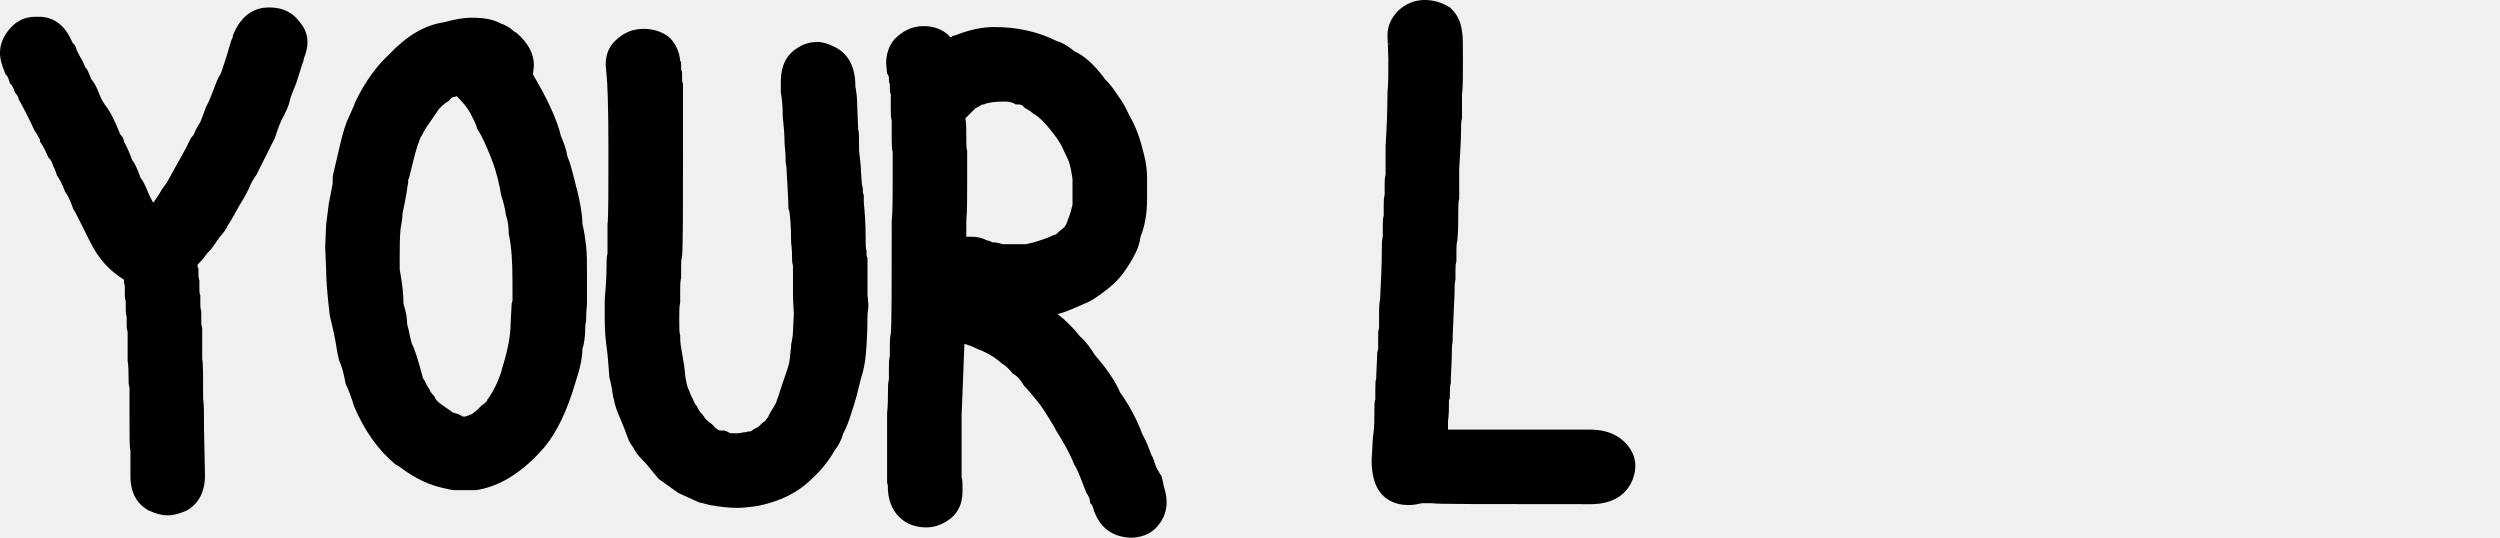
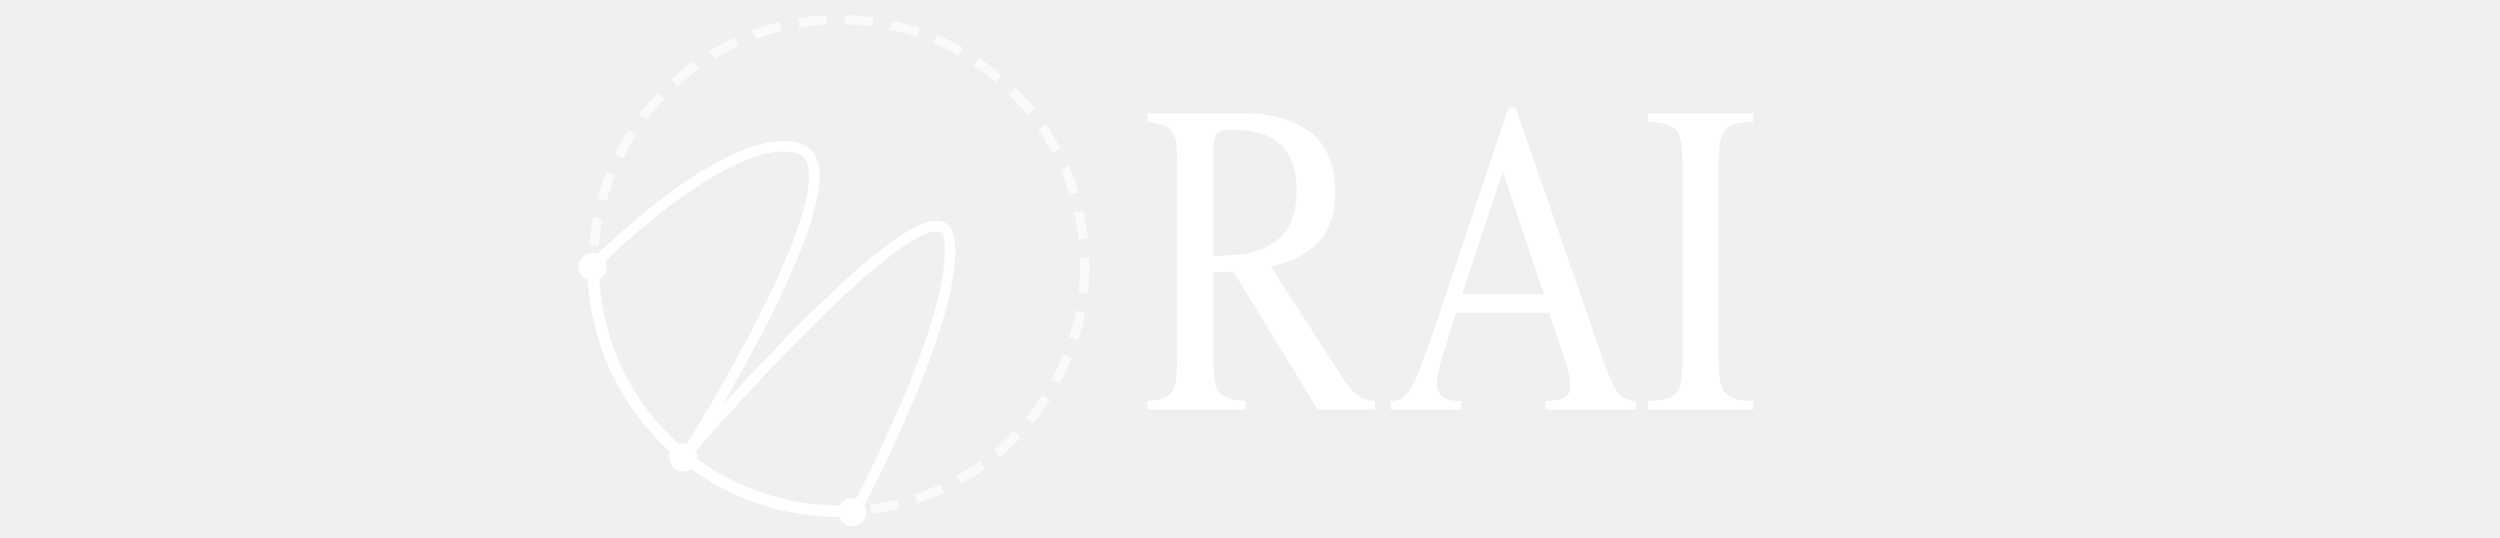
<svg xmlns="http://www.w3.org/2000/svg" zoomAndPan="magnify" preserveAspectRatio="xMidYMid meet" version="1.0" viewBox="321.86 391.22 166.32 35.77" id="svg28">
  <defs id="defs1">
    <g id="g1" />
+     <clipPath id="sOsVuOVmbhuw">
+       <path fill="none" stroke="none" d="M 0,0 H 1089 V 777 H 0 Z" id="path1-6" />
+     </clipPath>
  </defs>
-   <g fill="currentColor" fill-opacity="1" id="g4">
-     <g transform="translate(321.2378, 434.6169)" id="g3">
-       <g id="g2">
-         <path d="M 11.777 -9.113 C 12.215 -9.113 12.586 -9.238 13.02 -9.422 C 13.824 -9.855 14.258 -10.664 14.258 -11.777 L 14.195 -14.816 C 14.195 -15.871 14.195 -16.551 14.137 -16.863 C 14.137 -18.352 14.137 -19.219 14.074 -19.527 C 14.074 -20.707 14.074 -21.387 14.074 -21.574 C 14.012 -21.762 14.012 -21.945 14.012 -22.133 C 14.012 -22.316 14.012 -22.504 14.012 -22.691 C 13.949 -22.875 13.949 -23.062 13.949 -23.25 C 13.949 -23.434 13.949 -23.559 13.949 -23.742 C 13.887 -23.867 13.887 -24.055 13.887 -24.238 C 13.887 -24.426 13.887 -24.551 13.887 -24.734 C 13.824 -24.922 13.824 -25.047 13.824 -25.172 C 13.824 -25.293 13.824 -25.418 13.824 -25.543 C 13.762 -25.605 13.762 -25.727 13.762 -25.789 C 13.949 -25.977 14.137 -26.16 14.258 -26.348 C 14.383 -26.535 14.508 -26.656 14.629 -26.781 C 14.754 -26.906 14.941 -27.215 15.25 -27.648 C 15.438 -27.836 15.562 -28.023 15.684 -28.207 C 15.746 -28.395 15.871 -28.52 15.934 -28.641 C 16.117 -28.953 16.305 -29.262 16.492 -29.633 C 16.926 -30.316 17.172 -30.812 17.297 -31.121 L 17.422 -31.371 C 17.605 -31.68 17.73 -31.805 17.73 -31.867 L 18.352 -33.105 C 18.535 -33.477 18.723 -33.848 18.91 -34.223 C 19.031 -34.594 19.156 -34.965 19.344 -35.398 C 19.652 -35.957 19.84 -36.391 19.902 -36.699 C 19.961 -37.012 20.148 -37.383 20.336 -37.879 L 20.707 -39.059 C 20.77 -39.242 20.832 -39.367 20.832 -39.492 C 21.016 -39.926 21.078 -40.297 21.078 -40.605 C 21.078 -41.102 20.891 -41.535 20.582 -41.91 C 20.086 -42.59 19.406 -42.902 18.535 -42.902 C 17.422 -42.902 16.613 -42.281 16.117 -41.039 C 16.117 -40.918 16.059 -40.793 15.996 -40.668 C 15.621 -39.367 15.375 -38.684 15.312 -38.5 C 15.188 -38.312 15.066 -38.066 15.004 -37.879 C 14.691 -37.074 14.508 -36.578 14.32 -36.266 C 14.195 -35.895 14.074 -35.586 13.949 -35.273 C 13.762 -34.965 13.641 -34.777 13.578 -34.594 C 13.516 -34.406 13.391 -34.285 13.328 -34.223 C 13.266 -34.098 13.145 -33.848 12.957 -33.477 L 11.719 -31.246 C 11.531 -30.996 11.344 -30.75 11.223 -30.5 L 10.848 -29.945 L 10.789 -29.945 L 10.539 -30.441 C 10.293 -31.059 10.105 -31.43 9.98 -31.555 C 9.734 -32.238 9.547 -32.609 9.422 -32.734 C 9.238 -33.23 9.051 -33.664 8.867 -33.973 C 8.867 -34.098 8.805 -34.285 8.617 -34.469 C 8.246 -35.398 7.934 -36.02 7.625 -36.391 C 7.5 -36.578 7.379 -36.762 7.254 -37.074 C 7.066 -37.57 6.883 -37.941 6.695 -38.125 C 6.508 -38.621 6.387 -38.871 6.324 -38.871 C 6.199 -39.18 6.074 -39.43 5.953 -39.613 L 5.703 -40.109 C 5.703 -40.234 5.641 -40.359 5.457 -40.543 L 5.395 -40.668 C 4.961 -41.66 4.277 -42.219 3.348 -42.281 L 2.977 -42.281 C 2.23 -42.281 1.613 -41.969 1.117 -41.289 C 0.805 -40.855 0.621 -40.422 0.621 -39.863 C 0.621 -39.492 0.742 -39.059 0.93 -38.621 C 0.93 -38.562 0.992 -38.438 1.117 -38.312 C 1.18 -38.188 1.238 -38.004 1.301 -37.816 C 1.363 -37.816 1.488 -37.633 1.613 -37.258 C 1.676 -37.195 1.734 -37.074 1.797 -37.012 C 1.859 -36.887 1.859 -36.762 1.922 -36.699 C 2.293 -36.02 2.605 -35.398 2.914 -34.719 C 3.102 -34.469 3.16 -34.285 3.223 -34.223 C 3.285 -34.16 3.285 -34.035 3.285 -33.973 C 3.473 -33.727 3.656 -33.352 3.844 -32.918 C 3.906 -32.855 4.031 -32.734 4.09 -32.547 C 4.152 -32.363 4.215 -32.238 4.277 -32.113 C 4.34 -31.926 4.402 -31.805 4.402 -31.742 C 4.586 -31.492 4.773 -31.121 4.961 -30.625 C 5.082 -30.5 5.27 -30.129 5.516 -29.449 C 5.578 -29.387 5.703 -29.137 5.891 -28.766 L 6.633 -27.277 C 7.191 -26.16 7.934 -25.355 8.867 -24.797 C 8.867 -24.676 8.867 -24.551 8.926 -24.363 C 8.926 -24.18 8.926 -24.055 8.926 -23.867 C 8.926 -23.684 8.926 -23.559 8.988 -23.371 C 8.988 -23.188 8.988 -23.062 8.988 -22.875 C 8.988 -22.691 8.988 -22.504 9.051 -22.316 C 9.051 -22.133 9.051 -22.008 9.051 -21.82 C 9.051 -21.637 9.051 -21.512 9.113 -21.328 C 9.113 -21.141 9.113 -20.457 9.113 -19.406 C 9.176 -19.031 9.176 -18.598 9.176 -18.102 C 9.176 -17.98 9.176 -17.793 9.238 -17.605 C 9.238 -17.422 9.238 -16.738 9.238 -15.562 C 9.238 -14.383 9.238 -13.641 9.301 -13.391 C 9.301 -13.145 9.301 -12.586 9.301 -11.719 C 9.301 -10.602 9.734 -9.855 10.539 -9.422 C 10.973 -9.238 11.344 -9.113 11.777 -9.113 Z M 11.777 -9.113 " id="path1" />
-       </g>
-     </g>
-   </g>
-   <g fill="currentColor" fill-opacity="1" id="g7">
-     <g transform="translate(342.873, 434.6169)" id="g6">
-       <g id="g5">
-         <path d="M 9.98 -15.684 L 9.855 -15.684 C 9.797 -15.684 9.734 -15.684 9.672 -15.746 C 9.609 -15.809 9.484 -15.809 9.422 -15.871 C 9.359 -15.871 9.301 -15.871 9.238 -15.934 C 9.176 -15.934 9.113 -15.934 9.051 -15.996 C 8.988 -16.059 8.68 -16.242 8.184 -16.613 C 8.059 -16.738 7.934 -16.863 7.875 -17.047 C 7.75 -17.172 7.625 -17.297 7.562 -17.484 C 7.5 -17.605 7.379 -17.73 7.316 -17.918 C 7.254 -18.039 7.191 -18.164 7.129 -18.227 C 6.82 -19.406 6.57 -20.211 6.387 -20.52 L 6.262 -21.016 C 6.199 -21.328 6.137 -21.637 6.074 -21.82 C 6.074 -22.195 6.012 -22.629 5.828 -23.188 C 5.828 -23.742 5.766 -24.488 5.578 -25.48 L 5.578 -26.285 C 5.578 -26.969 5.578 -27.586 5.641 -28.207 C 5.703 -28.52 5.766 -28.891 5.766 -29.199 C 5.891 -29.758 5.953 -30.129 6.012 -30.441 C 6.074 -30.75 6.074 -30.996 6.137 -31.184 C 6.137 -31.371 6.137 -31.492 6.199 -31.555 L 6.57 -33.043 C 6.695 -33.539 6.82 -33.848 6.883 -34.035 C 6.945 -34.223 7.004 -34.344 7.066 -34.406 C 7.191 -34.719 7.5 -35.152 7.934 -35.77 L 8.059 -35.957 C 8.246 -36.266 8.555 -36.516 8.867 -36.699 C 8.988 -36.887 9.113 -36.949 9.176 -36.949 C 9.238 -36.949 9.301 -36.949 9.359 -37.012 C 9.797 -36.578 10.105 -36.207 10.293 -35.832 C 10.477 -35.461 10.664 -35.152 10.727 -34.84 C 11.098 -34.285 11.406 -33.539 11.719 -32.734 C 12.027 -31.926 12.215 -31.121 12.336 -30.379 C 12.461 -30.004 12.586 -29.57 12.648 -29.074 C 12.77 -28.766 12.832 -28.332 12.832 -27.836 C 13.02 -27.031 13.082 -25.914 13.082 -24.613 C 13.082 -23.93 13.082 -23.496 13.082 -23.371 C 13.02 -23.25 13.02 -23.125 13.02 -23.062 L 12.957 -21.883 C 12.957 -21.078 12.77 -20.086 12.398 -18.91 L 12.336 -18.66 C 12.09 -17.918 11.777 -17.297 11.406 -16.801 C 11.406 -16.738 11.406 -16.738 11.344 -16.676 C 11.281 -16.613 11.16 -16.492 11.035 -16.43 C 10.91 -16.305 10.789 -16.18 10.727 -16.117 C 10.477 -15.934 10.352 -15.809 10.293 -15.809 C 10.23 -15.809 10.23 -15.809 10.23 -15.809 C 10.168 -15.746 10.168 -15.746 10.168 -15.746 C 10.105 -15.746 10.043 -15.746 9.98 -15.684 Z M 10.664 -10.789 C 12.273 -11.035 13.824 -12.027 15.25 -13.699 C 16.059 -14.691 16.738 -16.117 17.297 -18.039 C 17.605 -18.969 17.73 -19.652 17.73 -20.148 C 17.855 -20.582 17.918 -21.016 17.918 -21.512 C 17.918 -21.637 17.918 -21.82 17.98 -22.008 C 17.98 -22.195 17.98 -22.629 18.039 -23.188 C 18.039 -23.742 18.039 -24.301 18.039 -24.859 C 18.039 -25.789 18.039 -26.535 17.98 -27.031 C 17.918 -27.527 17.855 -28.023 17.73 -28.52 C 17.73 -29.199 17.543 -30.191 17.172 -31.555 C 17.047 -32.051 16.926 -32.547 16.738 -32.98 C 16.676 -33.352 16.551 -33.789 16.305 -34.344 C 16.059 -35.398 15.438 -36.762 14.445 -38.438 L 14.508 -39.059 C 14.508 -39.801 14.137 -40.543 13.328 -41.227 L 13.203 -41.289 C 12.957 -41.535 12.648 -41.723 12.273 -41.848 C 11.84 -42.094 11.223 -42.219 10.352 -42.219 C 9.797 -42.219 9.176 -42.094 8.492 -41.91 C 7.254 -41.723 6.074 -41.039 4.898 -39.801 C 4.09 -39.059 3.285 -38.004 2.605 -36.578 L 2.543 -36.391 C 2.418 -36.082 2.23 -35.711 2.047 -35.273 C 1.859 -34.777 1.676 -34.098 1.488 -33.23 L 1.18 -31.926 C 1.117 -31.742 1.117 -31.492 1.117 -31.184 C 1.055 -30.875 0.992 -30.441 0.867 -29.883 L 0.684 -28.457 L 0.621 -26.969 L 0.684 -25.418 C 0.684 -24.922 0.742 -23.93 0.93 -22.379 C 1.117 -21.637 1.301 -20.832 1.426 -19.961 L 1.551 -19.406 C 1.734 -19.031 1.859 -18.535 1.984 -17.855 C 2.168 -17.484 2.355 -16.988 2.543 -16.367 C 3.223 -14.754 4.152 -13.453 5.27 -12.523 L 5.578 -12.336 C 6.633 -11.531 7.625 -11.098 8.555 -10.91 L 9.113 -10.789 Z M 10.664 -10.789 " id="path4" />
-       </g>
-     </g>
-   </g>
-   <g fill="currentColor" fill-opacity="1" id="g10">
-     <g transform="translate(361.4706, 434.6169)" id="g9">
-       <g id="g8">
-         <path d="M 9.484 -9.609 C 9.855 -9.609 10.293 -9.672 10.789 -9.734 C 12.273 -10.043 13.453 -10.602 14.383 -11.531 C 15.004 -12.09 15.5 -12.707 15.934 -13.453 C 16.18 -13.762 16.367 -14.137 16.492 -14.57 C 16.801 -15.125 17.047 -15.934 17.359 -16.988 L 17.668 -18.227 C 17.793 -18.598 17.918 -19.094 17.98 -19.715 C 18.039 -20.336 18.102 -21.266 18.102 -22.441 L 18.164 -23.062 L 18.102 -23.805 C 18.102 -25.293 18.102 -26.102 18.102 -26.223 C 18.039 -26.348 18.039 -26.41 18.039 -26.473 C 18.039 -26.535 18.039 -26.598 18.039 -26.719 C 17.98 -26.844 17.98 -27.094 17.98 -27.465 C 17.98 -28.52 17.918 -29.324 17.855 -29.945 C 17.855 -30.191 17.855 -30.379 17.855 -30.441 C 17.793 -30.5 17.793 -30.625 17.793 -30.75 C 17.793 -30.812 17.793 -30.934 17.73 -31.121 L 17.668 -31.988 C 17.668 -32.363 17.605 -32.797 17.543 -33.352 C 17.543 -34.16 17.543 -34.656 17.484 -34.777 L 17.422 -36.266 C 17.422 -36.887 17.359 -37.32 17.297 -37.633 C 17.297 -38.996 16.801 -39.863 15.871 -40.297 C 15.5 -40.484 15.125 -40.605 14.754 -40.605 C 14.32 -40.605 13.824 -40.484 13.391 -40.172 C 12.707 -39.738 12.336 -38.996 12.336 -38.004 L 12.336 -37.258 C 12.398 -36.887 12.461 -36.391 12.461 -35.832 L 12.461 -35.648 C 12.523 -35.09 12.586 -34.469 12.586 -33.848 L 12.648 -33.105 C 12.648 -32.797 12.648 -32.547 12.707 -32.301 C 12.77 -30.996 12.832 -30.254 12.832 -29.945 C 12.832 -29.633 12.832 -29.449 12.895 -29.387 C 12.957 -29.012 13.02 -28.332 13.02 -27.277 C 13.082 -26.781 13.082 -26.473 13.082 -26.285 C 13.082 -26.102 13.082 -25.914 13.145 -25.727 C 13.145 -25.543 13.145 -24.797 13.145 -23.621 L 13.203 -22.504 L 13.145 -21.387 C 13.145 -21.078 13.082 -20.77 13.02 -20.457 L 13.02 -20.336 C 12.957 -19.902 12.957 -19.59 12.895 -19.281 C 12.832 -18.969 12.707 -18.66 12.648 -18.473 C 12.586 -18.289 12.523 -18.102 12.461 -17.918 C 12.398 -17.73 12.336 -17.543 12.273 -17.359 C 12.215 -17.109 12.09 -16.863 12.027 -16.613 C 11.902 -16.367 11.777 -16.18 11.656 -15.996 C 11.656 -15.934 11.656 -15.934 11.594 -15.871 C 11.531 -15.809 11.531 -15.684 11.469 -15.621 C 11.406 -15.562 11.344 -15.438 11.281 -15.375 C 11.16 -15.312 11.098 -15.25 11.035 -15.188 C 10.973 -15.125 10.91 -15.066 10.848 -15.004 C 10.789 -14.941 10.664 -14.941 10.602 -14.879 C 10.539 -14.816 10.477 -14.816 10.414 -14.754 C 10.352 -14.691 10.293 -14.691 10.168 -14.691 C 9.98 -14.629 9.855 -14.629 9.797 -14.629 C 9.672 -14.57 9.484 -14.57 9.301 -14.57 C 9.051 -14.57 8.926 -14.57 8.867 -14.629 C 8.805 -14.691 8.68 -14.691 8.617 -14.754 C 8.492 -14.754 8.371 -14.754 8.309 -14.754 C 8.246 -14.754 8.121 -14.816 8.059 -14.879 C 7.934 -14.941 7.875 -15.066 7.812 -15.125 C 7.75 -15.188 7.625 -15.25 7.5 -15.375 C 7.379 -15.438 7.254 -15.621 7.129 -15.809 C 6.945 -15.996 6.82 -16.18 6.758 -16.367 C 6.633 -16.492 6.57 -16.613 6.508 -16.801 C 6.449 -16.926 6.324 -17.109 6.262 -17.359 C 6.137 -17.543 6.074 -17.855 6.012 -18.164 C 5.953 -18.473 5.953 -18.785 5.891 -19.156 C 5.828 -19.527 5.766 -19.902 5.703 -20.273 C 5.641 -20.582 5.641 -20.891 5.641 -21.078 C 5.578 -21.266 5.578 -21.574 5.578 -22.133 C 5.578 -22.691 5.578 -23.062 5.641 -23.25 C 5.641 -23.434 5.641 -23.742 5.641 -24.055 C 5.641 -24.363 5.641 -24.676 5.703 -24.922 C 5.703 -25.172 5.703 -25.418 5.703 -25.664 C 5.703 -25.852 5.703 -26.102 5.766 -26.348 C 5.828 -27.031 5.828 -29.449 5.828 -33.602 C 5.828 -36.266 5.828 -37.691 5.828 -37.816 C 5.766 -37.941 5.766 -38.066 5.766 -38.25 C 5.766 -38.438 5.766 -38.562 5.766 -38.621 C 5.703 -38.684 5.703 -38.809 5.703 -38.934 C 5.703 -39.059 5.703 -39.18 5.703 -39.242 L 5.641 -39.367 C 5.578 -40.047 5.27 -40.605 4.836 -40.98 C 4.402 -41.289 3.844 -41.477 3.223 -41.477 C 2.48 -41.477 1.859 -41.227 1.301 -40.668 C 0.867 -40.234 0.684 -39.738 0.684 -39.059 L 0.742 -38.438 C 0.805 -37.879 0.867 -36.266 0.867 -33.477 C 0.867 -30.625 0.867 -28.953 0.805 -28.457 C 0.805 -27.402 0.805 -26.719 0.805 -26.535 C 0.742 -26.285 0.742 -26.039 0.742 -25.727 C 0.742 -24.922 0.684 -24.18 0.621 -23.434 L 0.621 -22.133 C 0.621 -21.387 0.684 -20.77 0.742 -20.336 C 0.805 -19.902 0.867 -19.219 0.93 -18.289 C 1.055 -17.855 1.117 -17.422 1.18 -16.988 L 1.238 -16.801 C 1.301 -16.367 1.488 -15.934 1.676 -15.5 C 1.859 -15.066 2.047 -14.57 2.23 -14.074 C 2.293 -13.949 2.418 -13.762 2.543 -13.578 C 2.664 -13.328 2.852 -13.082 3.16 -12.77 C 3.473 -12.461 3.781 -12.027 4.215 -11.531 L 5.516 -10.602 L 6.883 -9.98 L 7.625 -9.797 C 8.309 -9.672 8.926 -9.609 9.484 -9.609 Z M 9.484 -9.609 " id="path7" />
-       </g>
-     </g>
-   </g>
-   <g fill="currentColor" fill-opacity="1" id="g13">
-     <g transform="translate(380.1923, 434.6169)" id="g12">
-       <g id="g11">
-         <path d="M 9.918 -27.152 L 8.371 -27.152 C 8.184 -27.215 7.934 -27.277 7.688 -27.277 C 7.562 -27.34 7.438 -27.402 7.316 -27.402 C 7.004 -27.586 6.633 -27.648 6.324 -27.648 L 5.953 -27.648 L 5.953 -28.703 C 6.012 -29.324 6.012 -30.191 6.012 -31.309 C 6.012 -32.484 6.012 -33.168 6.012 -33.352 C 5.953 -33.539 5.953 -33.848 5.953 -34.344 C 5.953 -34.777 5.953 -35.215 5.891 -35.523 L 6.57 -36.207 C 6.633 -36.207 6.695 -36.266 6.82 -36.328 C 6.883 -36.391 7.004 -36.453 7.129 -36.453 C 7.379 -36.578 7.875 -36.641 8.555 -36.641 C 8.805 -36.641 9.051 -36.578 9.238 -36.453 C 9.422 -36.453 9.547 -36.453 9.672 -36.391 C 9.734 -36.328 9.797 -36.266 9.855 -36.207 C 10.105 -36.082 10.293 -35.957 10.414 -35.832 C 10.789 -35.648 11.281 -35.152 11.965 -34.223 C 12.09 -34.035 12.215 -33.848 12.336 -33.602 C 12.461 -33.352 12.586 -33.043 12.77 -32.672 C 12.895 -32.301 12.957 -31.926 13.02 -31.492 L 13.02 -30.75 C 13.02 -30.254 13.02 -29.945 13.02 -29.758 C 12.957 -29.57 12.895 -29.199 12.707 -28.766 C 12.648 -28.52 12.523 -28.332 12.461 -28.27 C 12.336 -28.145 12.215 -28.082 12.152 -28.023 C 12.09 -27.961 12.027 -27.898 11.965 -27.836 C 11.902 -27.773 11.777 -27.773 11.656 -27.711 C 11.531 -27.648 11.406 -27.586 11.223 -27.527 C 11.035 -27.465 10.848 -27.402 10.664 -27.34 C 10.477 -27.277 10.23 -27.215 9.918 -27.152 Z M 16.863 -7.625 C 17.605 -7.625 18.227 -7.875 18.66 -8.371 C 19.094 -8.867 19.281 -9.422 19.281 -9.98 C 19.281 -10.293 19.219 -10.664 19.094 -11.035 C 19.031 -11.406 18.969 -11.656 18.91 -11.777 C 18.848 -11.84 18.785 -11.965 18.723 -12.09 C 18.66 -12.152 18.598 -12.273 18.535 -12.461 C 18.414 -12.832 18.352 -13.02 18.289 -13.082 C 18.102 -13.578 17.918 -14.074 17.668 -14.508 C 17.297 -15.5 16.801 -16.43 16.18 -17.297 C 15.871 -18.039 15.312 -18.848 14.508 -19.777 C 14.195 -20.273 13.887 -20.707 13.516 -21.016 C 13.082 -21.574 12.586 -22.07 12.027 -22.504 L 12.273 -22.566 C 12.832 -22.754 13.391 -23 14.074 -23.309 L 14.32 -23.434 C 15.188 -23.992 15.871 -24.551 16.305 -25.109 C 17.047 -26.102 17.484 -26.969 17.543 -27.648 C 17.855 -28.395 17.98 -29.262 17.98 -30.191 L 17.98 -31.555 C 17.98 -32.051 17.918 -32.547 17.793 -33.043 C 17.668 -33.539 17.543 -34.035 17.359 -34.531 C 17.172 -35.027 16.988 -35.398 16.801 -35.711 C 16.551 -36.266 16.305 -36.699 16.059 -37.012 C 15.746 -37.508 15.438 -37.879 15.188 -38.125 C 14.508 -39.059 13.824 -39.676 13.145 -39.988 C 12.77 -40.297 12.398 -40.543 11.965 -40.668 C 10.727 -41.289 9.359 -41.598 7.812 -41.598 C 7.004 -41.598 6.137 -41.414 5.207 -41.039 C 5.145 -41.039 5.082 -41.039 5.023 -40.98 C 4.961 -40.918 4.961 -40.918 4.898 -40.918 C 4.465 -41.414 3.844 -41.66 3.102 -41.66 C 2.355 -41.66 1.734 -41.352 1.18 -40.793 C 0.805 -40.359 0.621 -39.801 0.621 -39.18 L 0.684 -38.5 L 0.742 -38.438 C 0.742 -38.375 0.742 -38.375 0.805 -38.312 C 0.805 -38.25 0.805 -38.188 0.805 -38.125 C 0.805 -38.004 0.805 -37.879 0.867 -37.816 C 0.867 -37.754 0.867 -37.633 0.867 -37.508 C 0.867 -37.383 0.867 -37.258 0.93 -37.137 C 0.93 -37.012 0.93 -36.699 0.93 -36.266 C 0.93 -35.832 0.93 -35.523 0.992 -35.398 C 0.992 -35.215 0.992 -34.902 0.992 -34.344 C 0.992 -33.789 0.992 -33.477 1.055 -33.293 C 1.055 -33.105 1.055 -32.422 1.055 -31.309 C 1.055 -30.191 1.055 -29.324 0.992 -28.703 C 0.992 -24.426 0.992 -21.883 0.93 -21.203 C 0.867 -20.891 0.867 -20.645 0.867 -20.457 C 0.867 -20.211 0.867 -19.961 0.867 -19.715 C 0.805 -19.465 0.805 -19.219 0.805 -18.969 C 0.805 -18.66 0.805 -18.414 0.805 -18.164 C 0.742 -17.918 0.742 -17.605 0.742 -17.297 C 0.742 -16.988 0.742 -16.492 0.684 -15.871 L 0.684 -11.281 C 0.742 -11.16 0.742 -10.973 0.742 -10.789 C 0.805 -9.734 1.301 -8.988 2.109 -8.555 C 2.543 -8.371 2.914 -8.309 3.285 -8.309 C 3.719 -8.309 4.152 -8.43 4.586 -8.68 C 5.332 -9.113 5.703 -9.797 5.703 -10.727 C 5.703 -11.281 5.703 -11.531 5.641 -11.594 L 5.641 -15.746 L 5.828 -20.52 C 6.074 -20.457 6.387 -20.336 6.758 -20.148 L 6.945 -20.086 C 7.5 -19.84 7.996 -19.527 8.309 -19.219 C 8.555 -19.094 8.805 -18.848 9.051 -18.535 C 9.301 -18.414 9.547 -18.164 9.797 -17.73 C 10.043 -17.484 10.293 -17.172 10.602 -16.801 C 10.91 -16.43 11.16 -16.059 11.344 -15.746 C 11.531 -15.438 11.777 -15.066 11.965 -14.691 C 12.398 -14.012 12.832 -13.266 13.145 -12.461 C 13.328 -12.215 13.516 -11.719 13.824 -10.91 L 13.949 -10.602 C 14.137 -10.352 14.195 -10.105 14.195 -9.918 C 14.32 -9.855 14.383 -9.672 14.445 -9.422 C 14.879 -8.246 15.684 -7.688 16.863 -7.625 Z M 16.863 -7.625 " id="path10" />
-       </g>
-     </g>
-   </g>
  <g fill="currentColor" fill-opacity="1" id="g16">
    <g transform="translate(400.0917, 434.6169)" id="g15">
      <g id="g14" />
    </g>
  </g>
-   <g fill="currentColor" fill-opacity="1" id="g19">
-     <g transform="translate(412.4902, 434.6169)" id="g18">
-       <g id="g17">
-         <path d="M 1.797 -40.359 L 1.734 -40.543 C 1.797 -40.484 1.797 -40.422 1.797 -40.359 Z M 3.102 -9.797 C 3.41 -9.797 3.656 -9.855 3.969 -9.918 C 4.277 -9.918 4.527 -9.918 4.648 -9.918 C 4.773 -9.855 8.309 -9.855 15.188 -9.855 C 16.43 -9.855 17.297 -10.293 17.793 -11.098 C 18.039 -11.531 18.164 -11.965 18.164 -12.398 C 18.164 -12.832 18.039 -13.203 17.793 -13.578 C 17.234 -14.383 16.367 -14.816 15.125 -14.816 L 5.703 -14.816 L 5.703 -15.375 C 5.766 -15.809 5.766 -16.305 5.766 -16.801 C 5.828 -16.801 5.828 -16.926 5.828 -17.234 C 5.828 -17.543 5.828 -17.73 5.891 -17.918 C 5.891 -18.039 5.891 -18.164 5.891 -18.227 L 5.953 -19.59 C 5.953 -20.086 5.953 -20.457 6.012 -20.645 C 6.012 -20.832 6.012 -20.953 6.012 -21.016 L 6.137 -23.867 C 6.137 -24.238 6.137 -24.551 6.199 -24.797 C 6.199 -24.984 6.199 -25.23 6.199 -25.418 C 6.199 -25.605 6.199 -25.789 6.262 -26.039 C 6.262 -26.285 6.262 -26.535 6.262 -26.719 C 6.262 -26.906 6.262 -27.152 6.324 -27.402 C 6.387 -28.082 6.387 -28.766 6.387 -29.449 C 6.387 -29.695 6.387 -29.945 6.449 -30.191 C 6.449 -30.441 6.449 -31.121 6.449 -32.176 C 6.508 -33.168 6.57 -34.035 6.57 -34.719 C 6.57 -35.027 6.57 -35.336 6.633 -35.523 C 6.633 -35.711 6.633 -36.266 6.633 -37.137 C 6.695 -37.57 6.695 -38.312 6.695 -39.305 C 6.695 -40.484 6.695 -41.102 6.633 -41.289 C 6.57 -41.969 6.262 -42.527 5.828 -42.902 C 5.332 -43.211 4.773 -43.398 4.152 -43.398 C 3.473 -43.398 2.914 -43.148 2.418 -42.715 C 1.922 -42.219 1.676 -41.66 1.676 -41.039 L 1.734 -39.492 C 1.734 -38.5 1.734 -37.754 1.676 -37.258 C 1.676 -35.895 1.613 -34.719 1.551 -33.664 C 1.551 -32.609 1.551 -31.988 1.551 -31.805 C 1.488 -31.555 1.488 -31.309 1.488 -31.121 C 1.488 -30.934 1.488 -30.688 1.488 -30.441 C 1.426 -30.191 1.426 -29.945 1.426 -29.758 C 1.426 -29.57 1.426 -29.324 1.426 -29.074 C 1.363 -28.828 1.363 -28.578 1.363 -28.395 C 1.363 -28.145 1.363 -27.898 1.363 -27.648 C 1.301 -27.402 1.301 -27.152 1.301 -26.906 C 1.301 -25.727 1.238 -24.551 1.18 -23.434 C 1.117 -23.188 1.117 -22.875 1.117 -22.441 C 1.117 -22.008 1.117 -21.699 1.117 -21.574 C 1.055 -21.449 1.055 -21.203 1.055 -20.891 C 1.055 -20.52 1.055 -20.273 1.055 -20.148 C 0.992 -20.023 0.992 -19.902 0.992 -19.84 L 0.93 -18.414 C 0.93 -18.352 0.93 -18.289 0.93 -18.227 C 0.867 -18.102 0.867 -17.793 0.867 -17.359 C 0.867 -17.047 0.867 -16.863 0.867 -16.801 C 0.805 -16.738 0.805 -16.43 0.805 -15.934 C 0.805 -15.438 0.805 -15.004 0.742 -14.57 C 0.684 -14.258 0.684 -13.699 0.621 -12.77 C 0.621 -11.594 0.93 -10.727 1.613 -10.23 C 2.047 -9.918 2.543 -9.797 3.102 -9.797 Z M 3.102 -9.797 " id="path16" />
+   <g id="layer1" transform="matrix(0.9444445,0,0,0.9444445,-4.535817,15.95301)">
+     <path style="display:inline;fill:#ffffff;fill-opacity:0;stroke:#ffffff;stroke-width:0.738;stroke-dasharray:none;stroke-opacity:1" d="m 387.234,416.181 c 0,0 9.586,-9.742 14.564,-8.408 4.978,1.334 -7.733,21.394 -7.733,21.394 0,0 17.565,-20.342 18.39,-15.013 0.826,5.329 -6.606,19.216 -6.606,19.216" id="path10-5" />
+     <text xml:space="preserve" style="font-size:28.061px;text-align:start;writing-mode:lr-tb;direction:ltr;text-anchor:start;display:inline;fill:#ffffff;fill-opacity:0;stroke:#000000;stroke-width:0;stroke-dasharray:none;stroke-opacity:1" x="478.512" y="379.403" id="text10" transform="scale(0.8902228,1.123314)">
+       <tspan id="tspan10" x="478.512" y="379.403" style="font-style:normal;font-variant:normal;font-weight:normal;font-stretch:normal;font-size:28.061px;font-family:'Nimbus Roman';-inkscape-font-specification:'Nimbus Roman, ';fill:#ffffff;fill-opacity:1;stroke-width:0;stroke-dasharray:none">RAI</tspan>
+     </text>
+     <g clip-path="url(#sOsVuOVmbhuw)" id="g10-3" transform="matrix(0.08201829,0,0,0.08201829,368.5436,390.4344)">
+       <g id="g9-5">
+         <path fill="none" stroke="rgb(0,0,0)" paint-order="fill stroke markers" d="m 229.691,315.091 c 0.799,57.15 24.741,111.534 66.351,150.717 41.61,39.184 97.332,59.818 154.428,57.186" stroke-opacity="0.698" stroke-linecap="round" stroke-linejoin="round" stroke-miterlimit="10" stroke-width="3" id="path3" style="display:inline;stroke:#ffffff;stroke-width:10;stroke-dasharray:none;stroke-opacity:1" />
+         <path fill="none" stroke="rgb(96,96,96)" paint-order="fill stroke markers" d="m 651.829,312.139 c 0,116.576 -94.503,211.079 -211.079,211.079 -116.576,0 -211.079,-94.503 -211.079,-211.079 0,-116.576 94.503,-211.079 211.079,-211.079 116.576,0 211.079,94.503 211.079,211.079 z" stroke-opacity="0.698" stroke-linejoin="round" stroke-miterlimit="10" stroke-width="2" stroke-dasharray="6,4" id="path2" style="display:inline;stroke:#ffffff;stroke-width:8;stroke-dasharray:24, 16;stroke-dashoffset:0;stroke-opacity:0.698" />
+         <path fill="#000000" stroke="none" paint-order="stroke fill markers" d="m 319.122,477.089 c 0,6.627 -5.373,12 -12,12 -6.627,0 -12,-5.373 -12,-12 0,-6.627 5.373,-12 12,-12 6.627,0 12,5.373 12,12 z" fill-opacity="1" id="path4-6" style="fill:#ffffff;fill-opacity:1;stroke-width:1.714" />
+         <path fill="#000000" stroke="none" paint-order="stroke fill markers" d="m 241.169,313.385 c 0,6.627 -5.373,12 -12,12 -6.627,0 -12,-5.373 -12,-12 0,-6.627 5.373,-12 12,-12 6.627,0 12,5.373 12,12 z" fill-opacity="1" id="path6" style="fill:#ffffff;fill-opacity:1;stroke-width:1.714" />
+         <path fill="rgb(0,0,0)" stroke="none" paint-order="stroke fill markers" d="m 464.315,524.05 c 0,6.627 -5.373,12 -12,12 -6.627,0 -12,-5.373 -12,-12 0,-6.627 5.373,-12 12,-12 6.627,0 12,5.373 12,12 z" fill-opacity="1" id="path8" style="fill:#ffffff;fill-opacity:1;stroke-width:1.714" />
      </g>
    </g>
  </g>
</svg>
